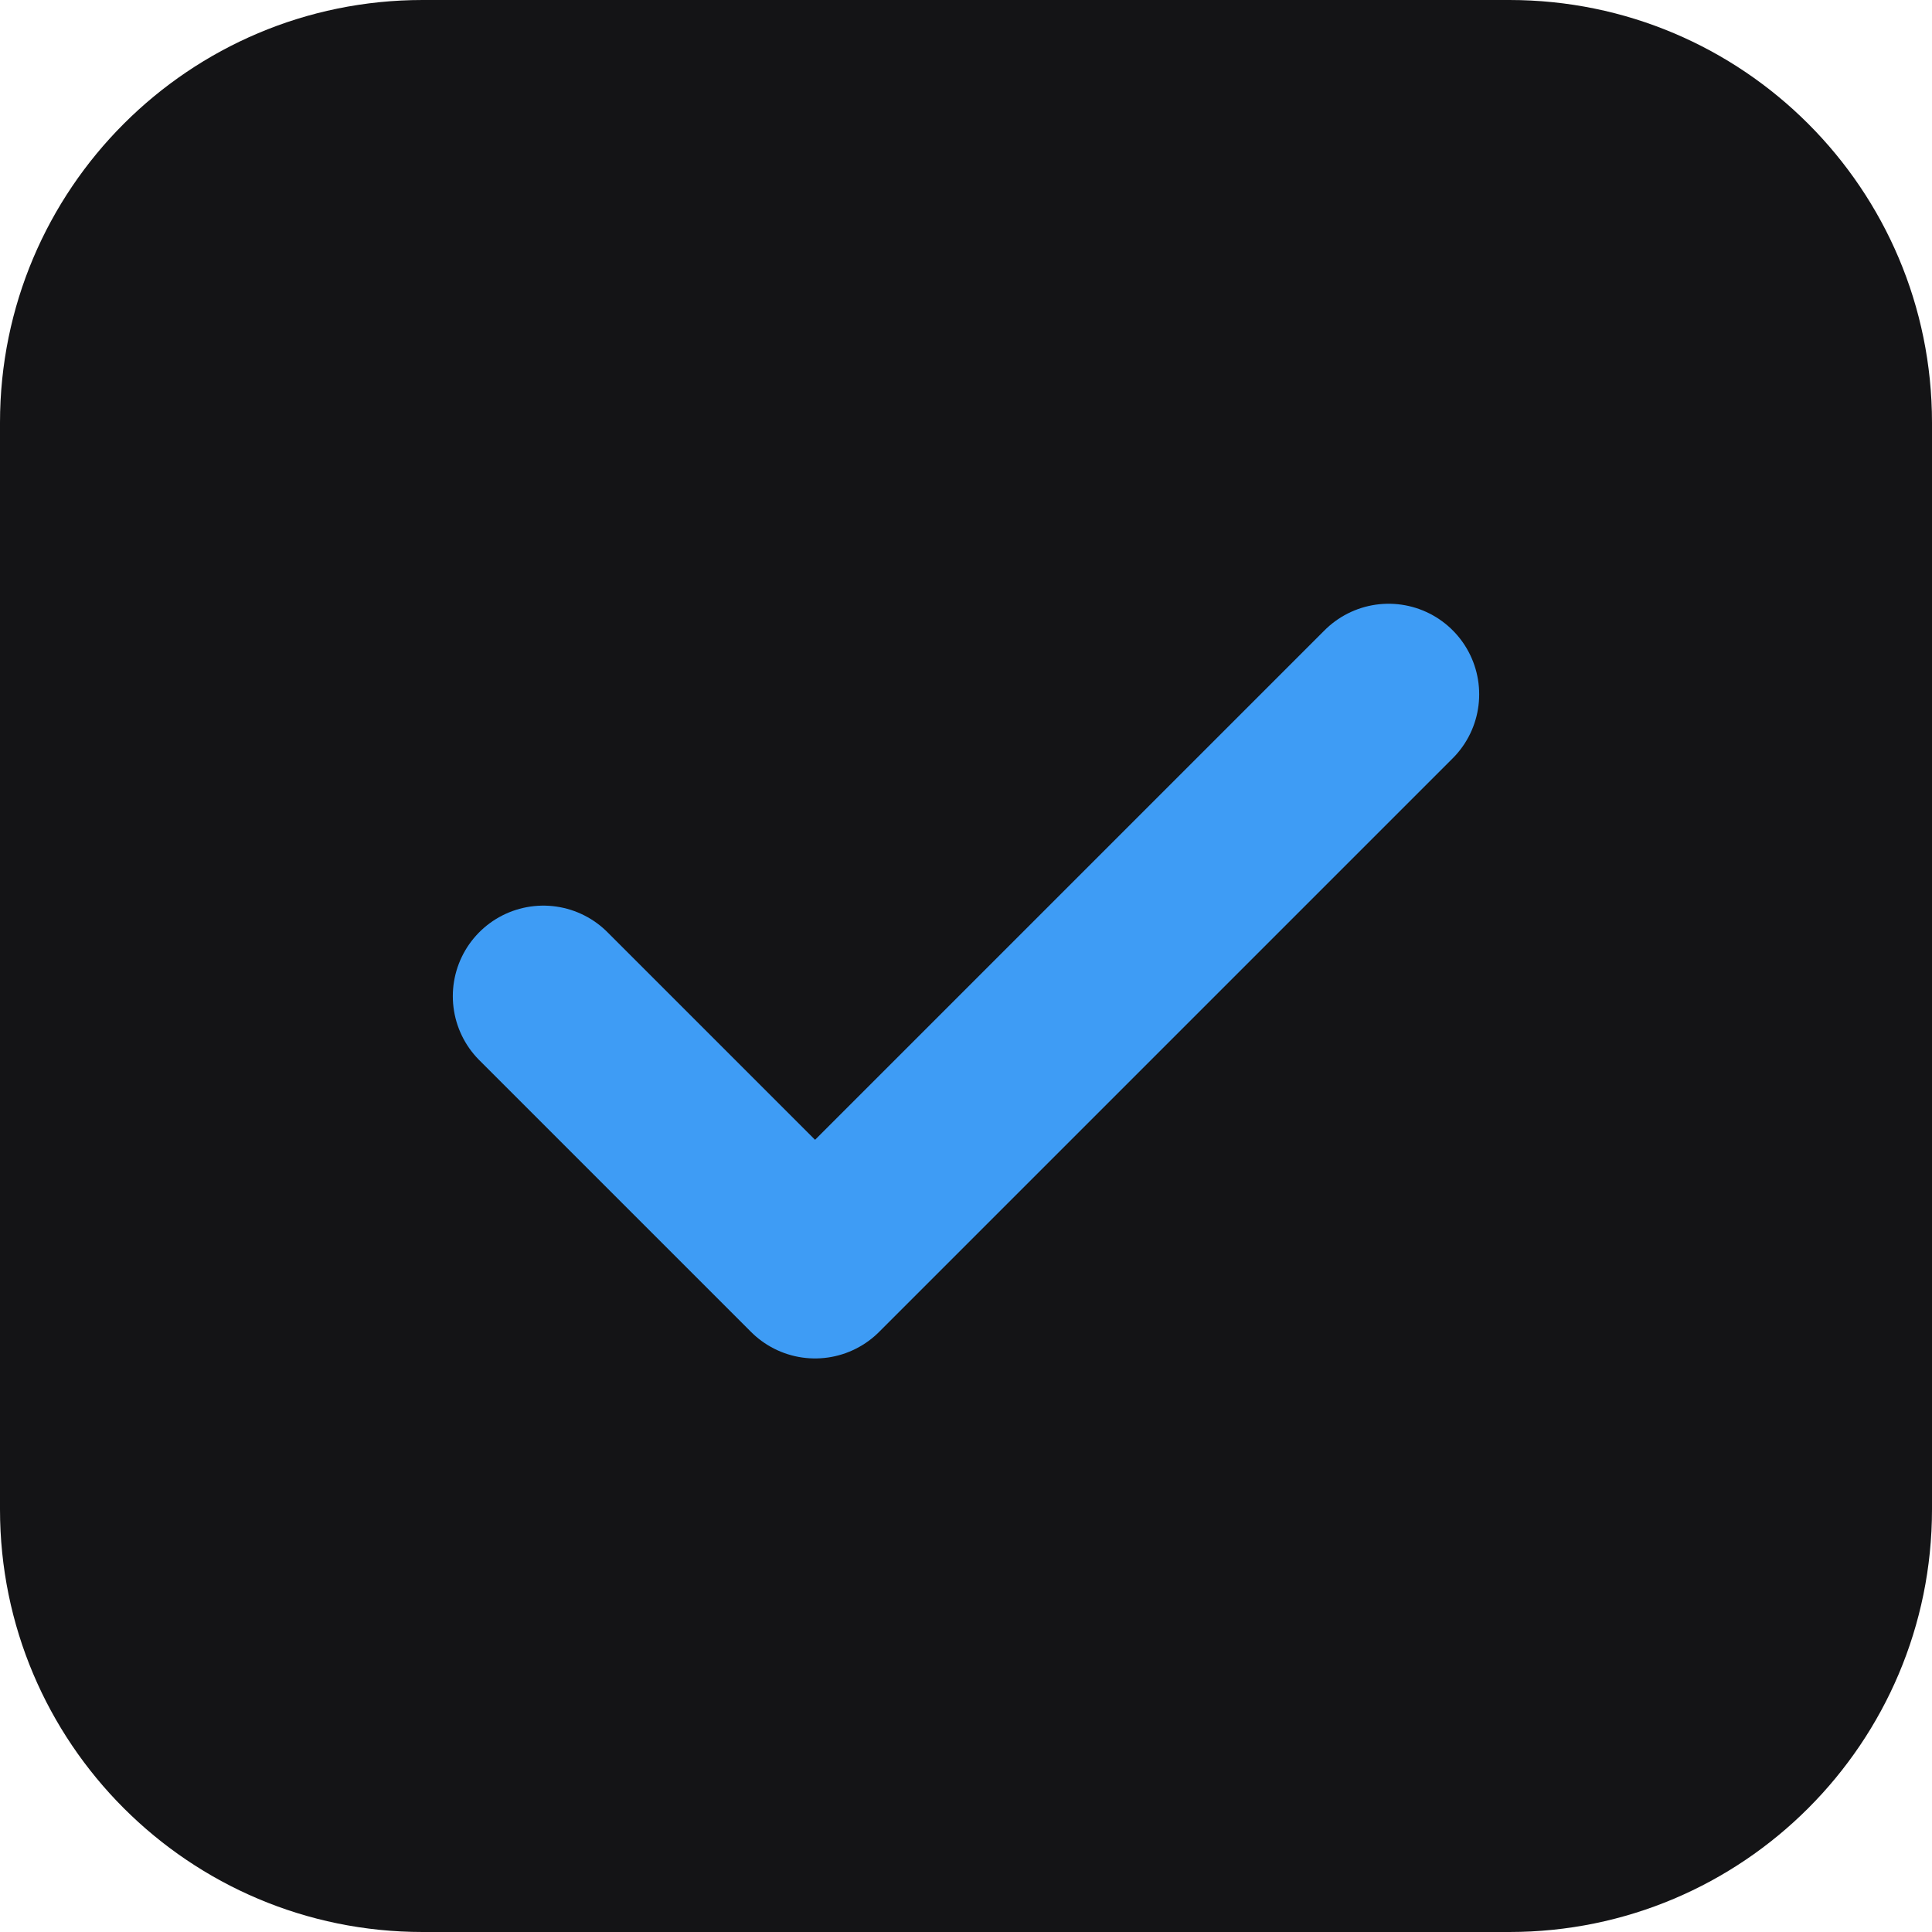
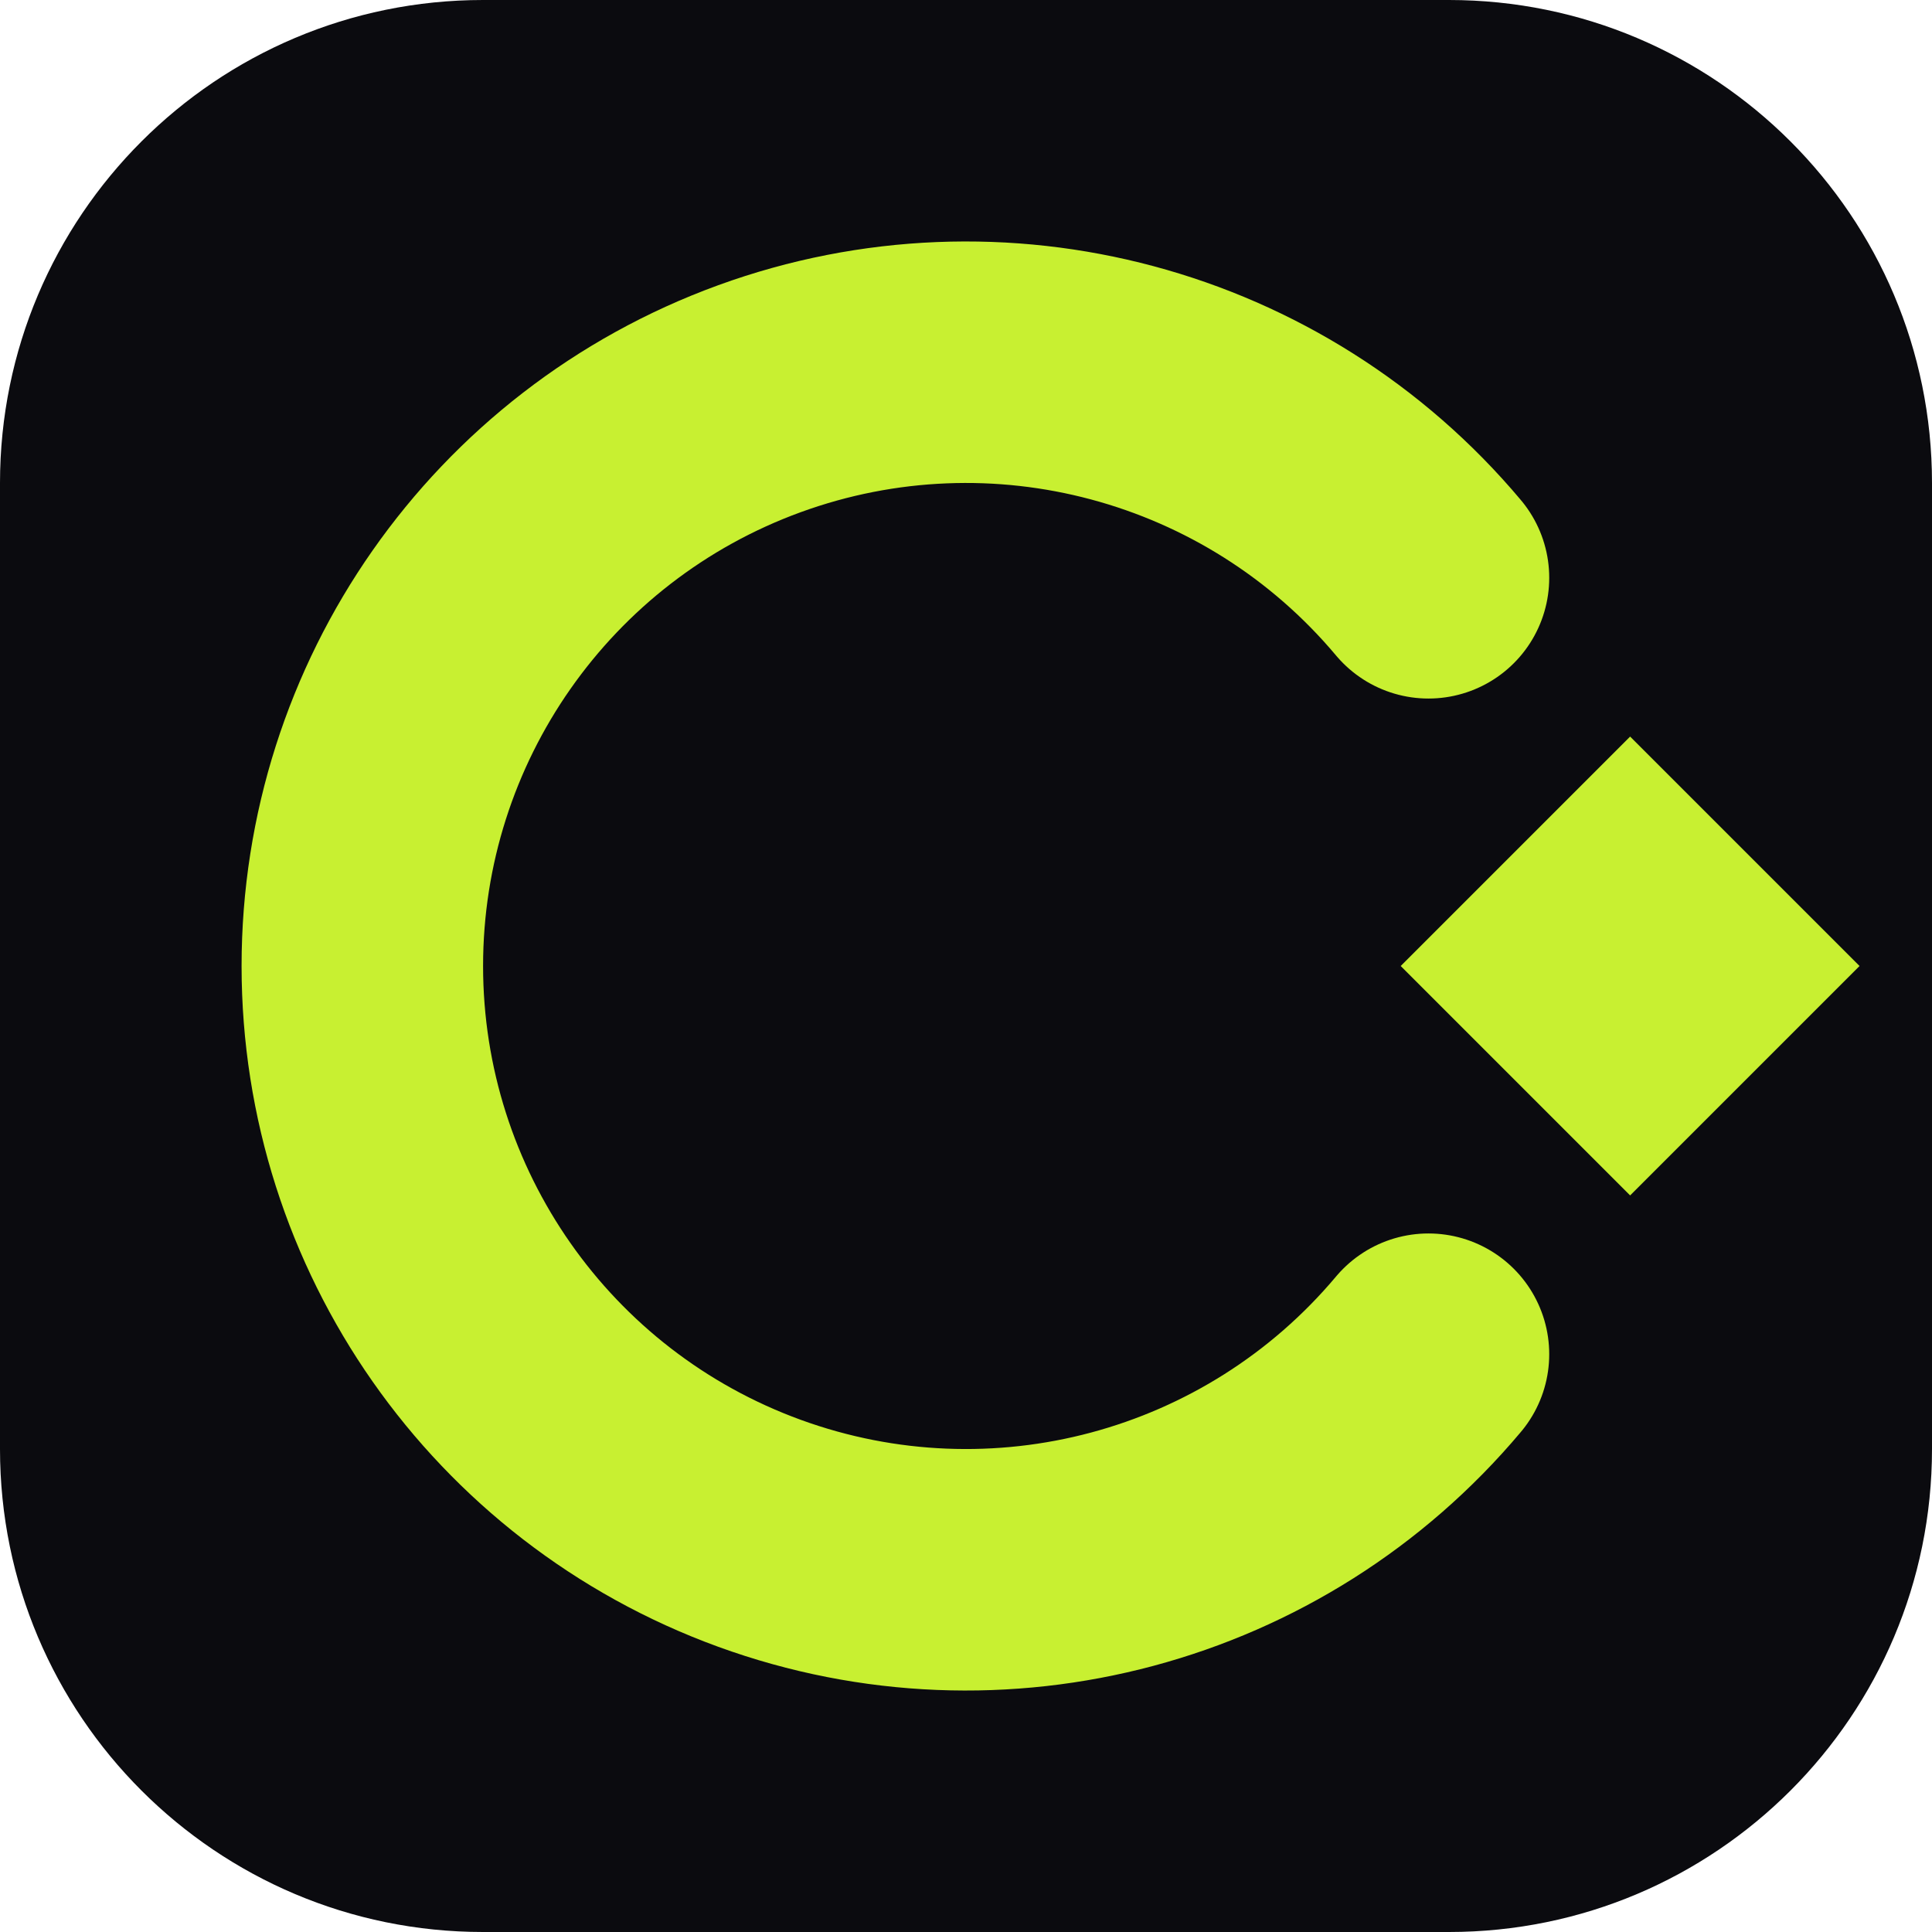
<svg xmlns="http://www.w3.org/2000/svg" viewBox="0 0 32 32">
-   <rect width="32" height="32" rx="7" fill="#141416" />
-   <path d="M9 16.5l4.5 4.5L23 11.5" fill="none" stroke="#3e9cf5" stroke-width="3" stroke-linecap="round" stroke-linejoin="round" />
+   <rect width="32" height="32" rx="8" fill="#0b0b0f" />
+   <path d="M23.66 9.57A10 10 0 1 0 23.66 22.43" fill="none" stroke="#c8f031" stroke-width="4" stroke-linecap="round" />
+   <path d="M27 12.2 30.8 16 27 19.8 23.2 16Z" fill="#c8f031" />
</svg>
